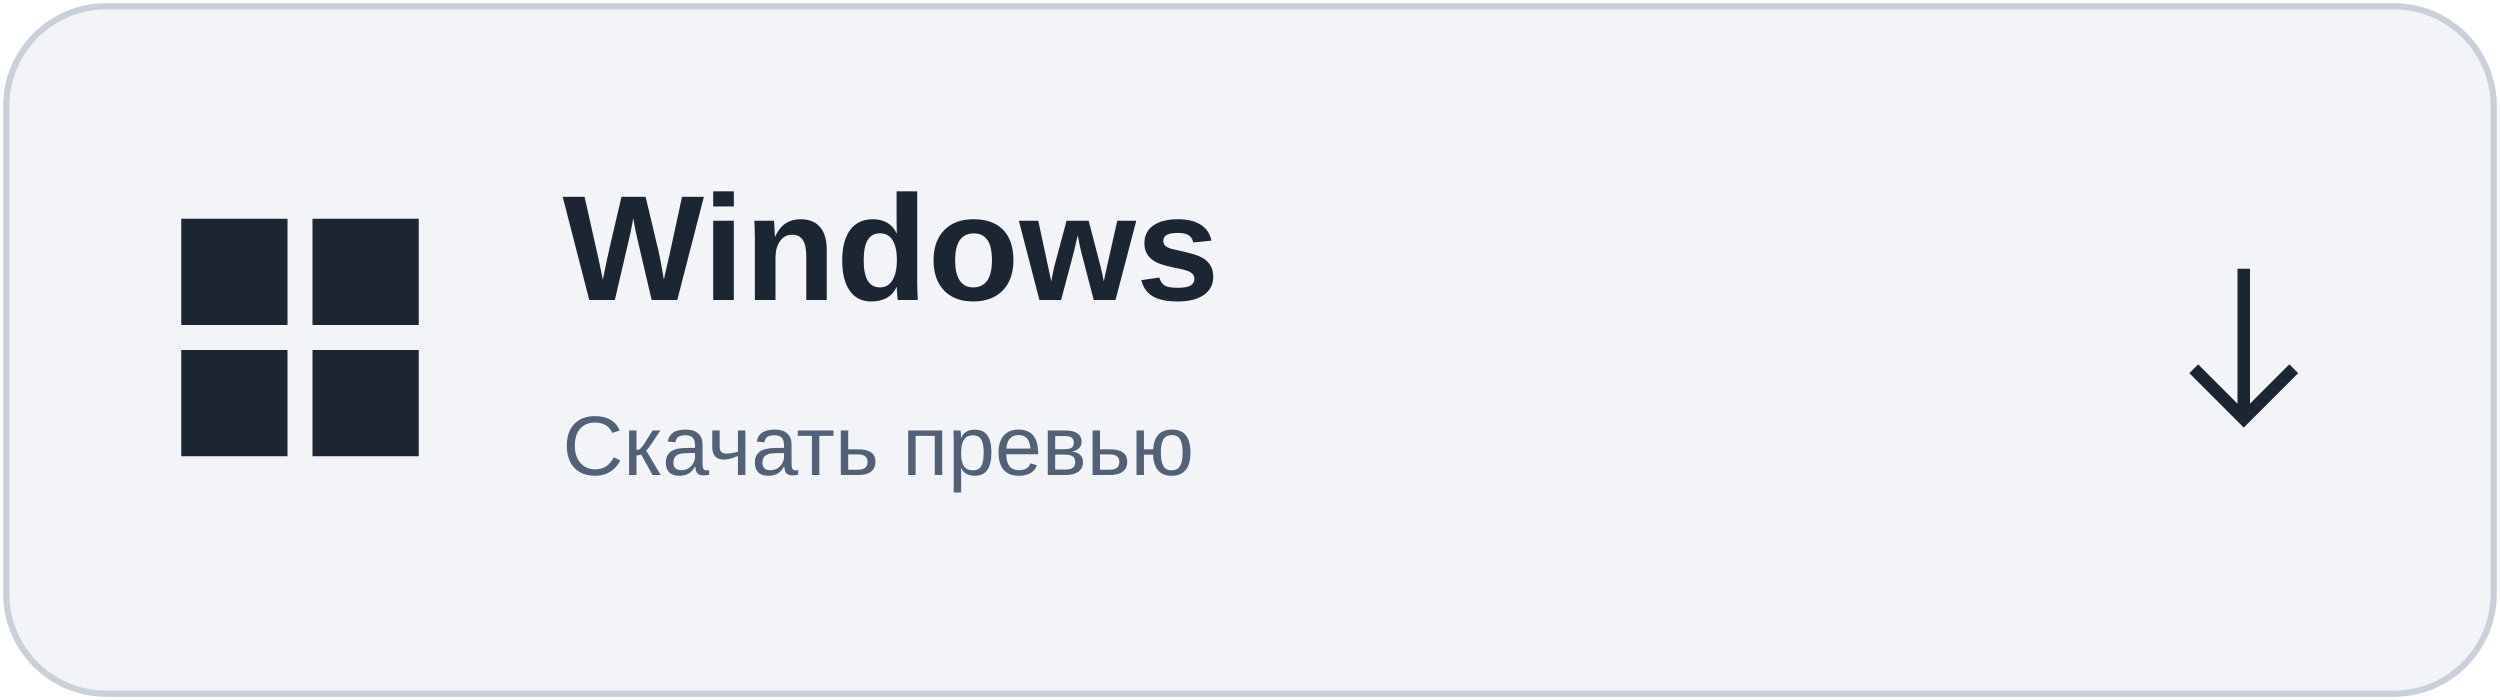
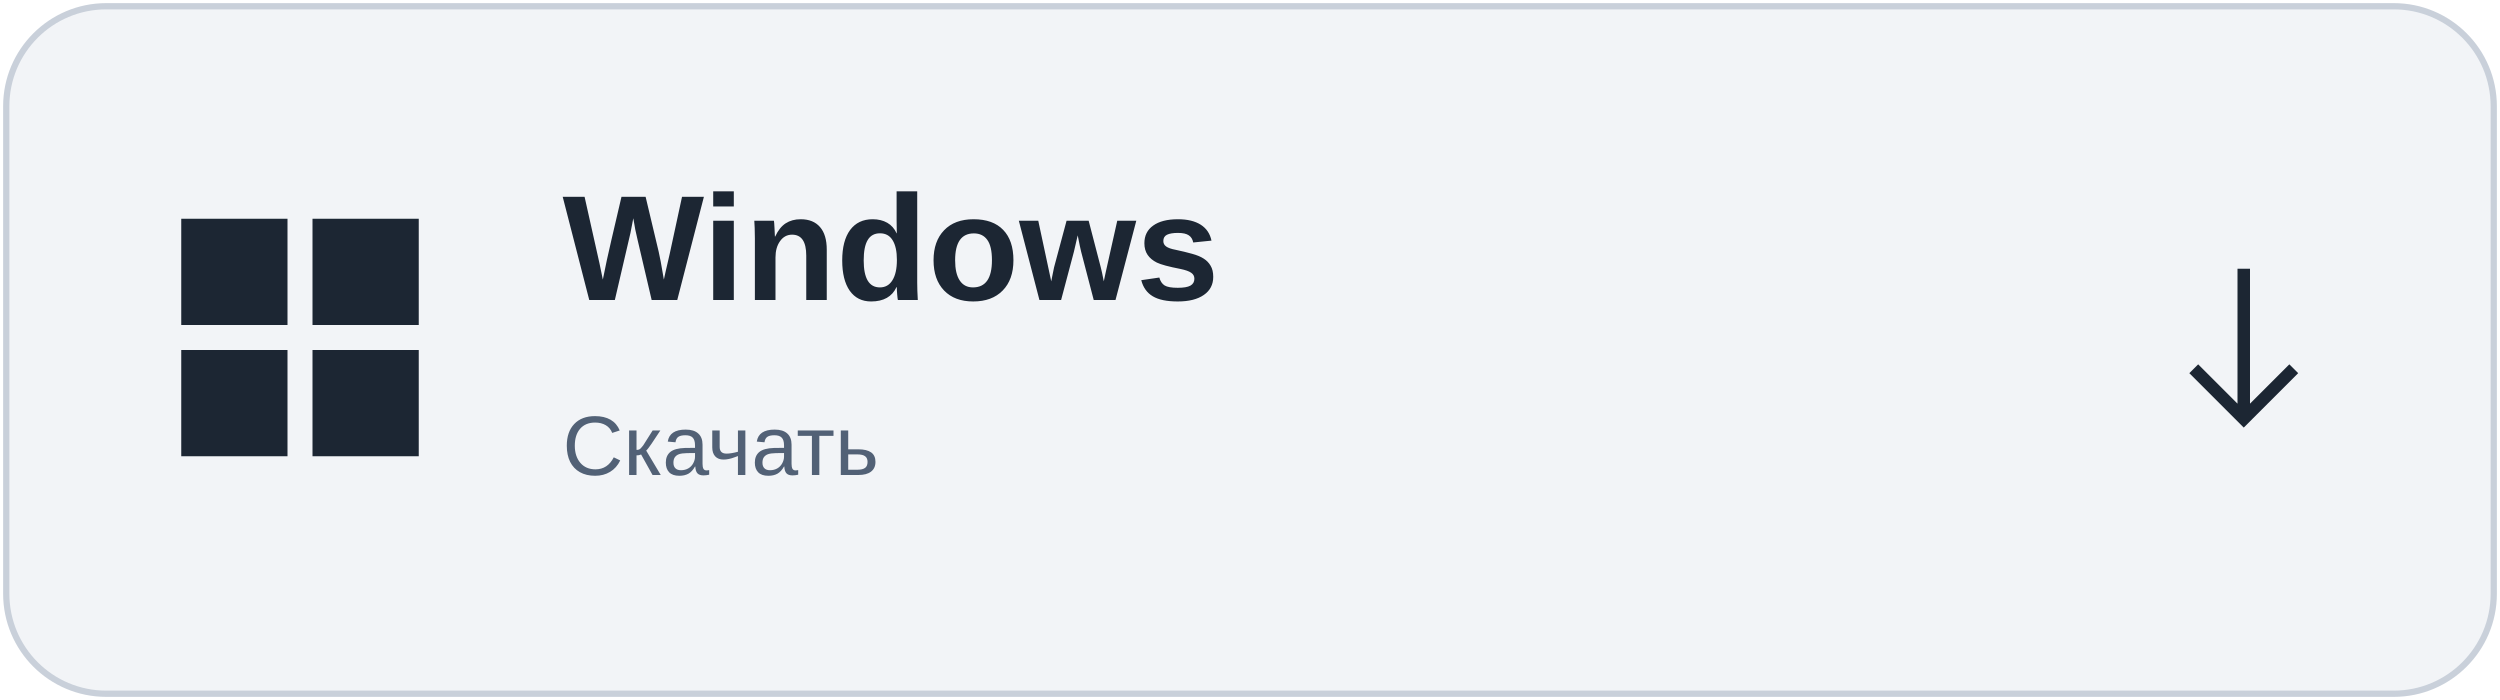
<svg xmlns="http://www.w3.org/2000/svg" width="400" height="112" viewBox="0 0 400 112" role="img" aria-labelledby="title" lang="ru">
  <rect x="1" y="1" width="398" height="110" rx="16" fill="#f2f4f7" stroke="#c9d0da" />
  <path d="M29 35h17v17H29zm21 0h17v17H50zM29 56h17v17H29zm21 0h17v17H50z" fill="#1c2633" />
  <text x="90" y="48" font-family="Arial,Helvetica,sans-serif" font-size="24" font-weight="700" fill="#1c2633">Windows</text>
-   <text x="90" y="76" font-family="Arial,Helvetica,sans-serif" font-size="13.5" fill="#526176">Скачать превью</text>
+   <text x="90" y="76" font-family="Arial,Helvetica,sans-serif" font-size="13.5" fill="#526176">Скачать</text>
  <path d="M359 43v24m-8-8 8 8 8-8" fill="none" stroke="#1c2633" stroke-width="2" />
</svg>
